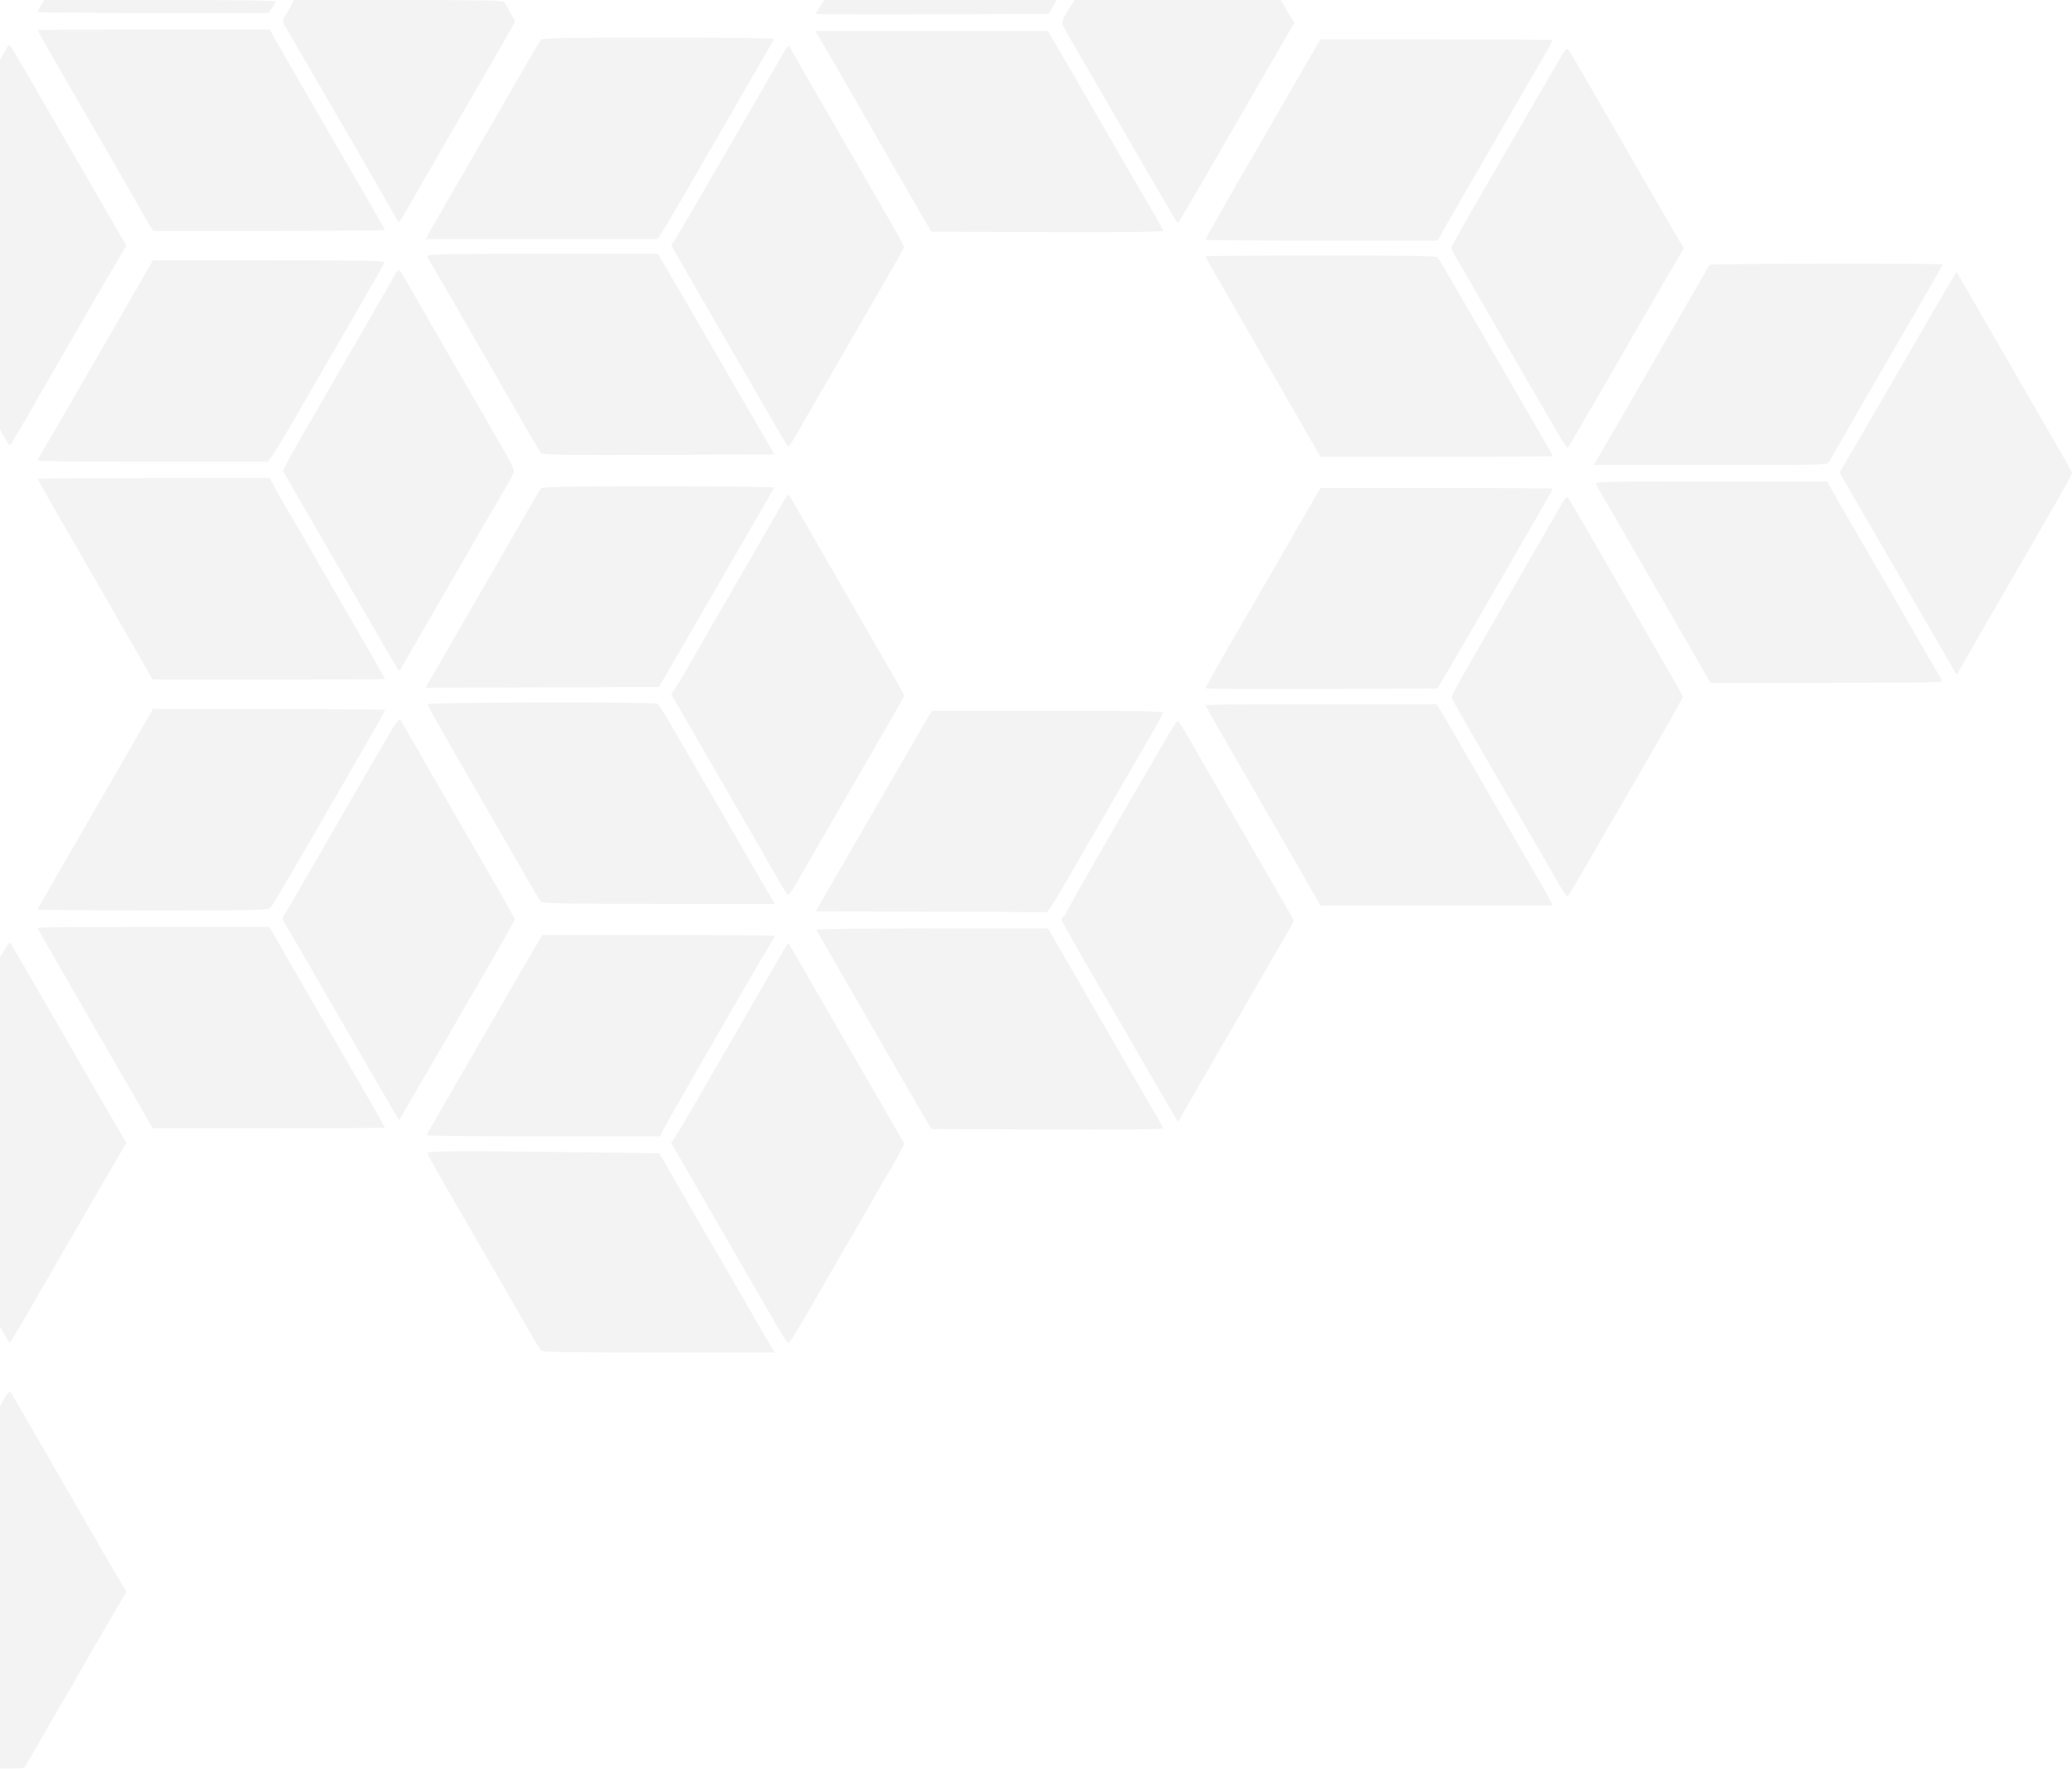
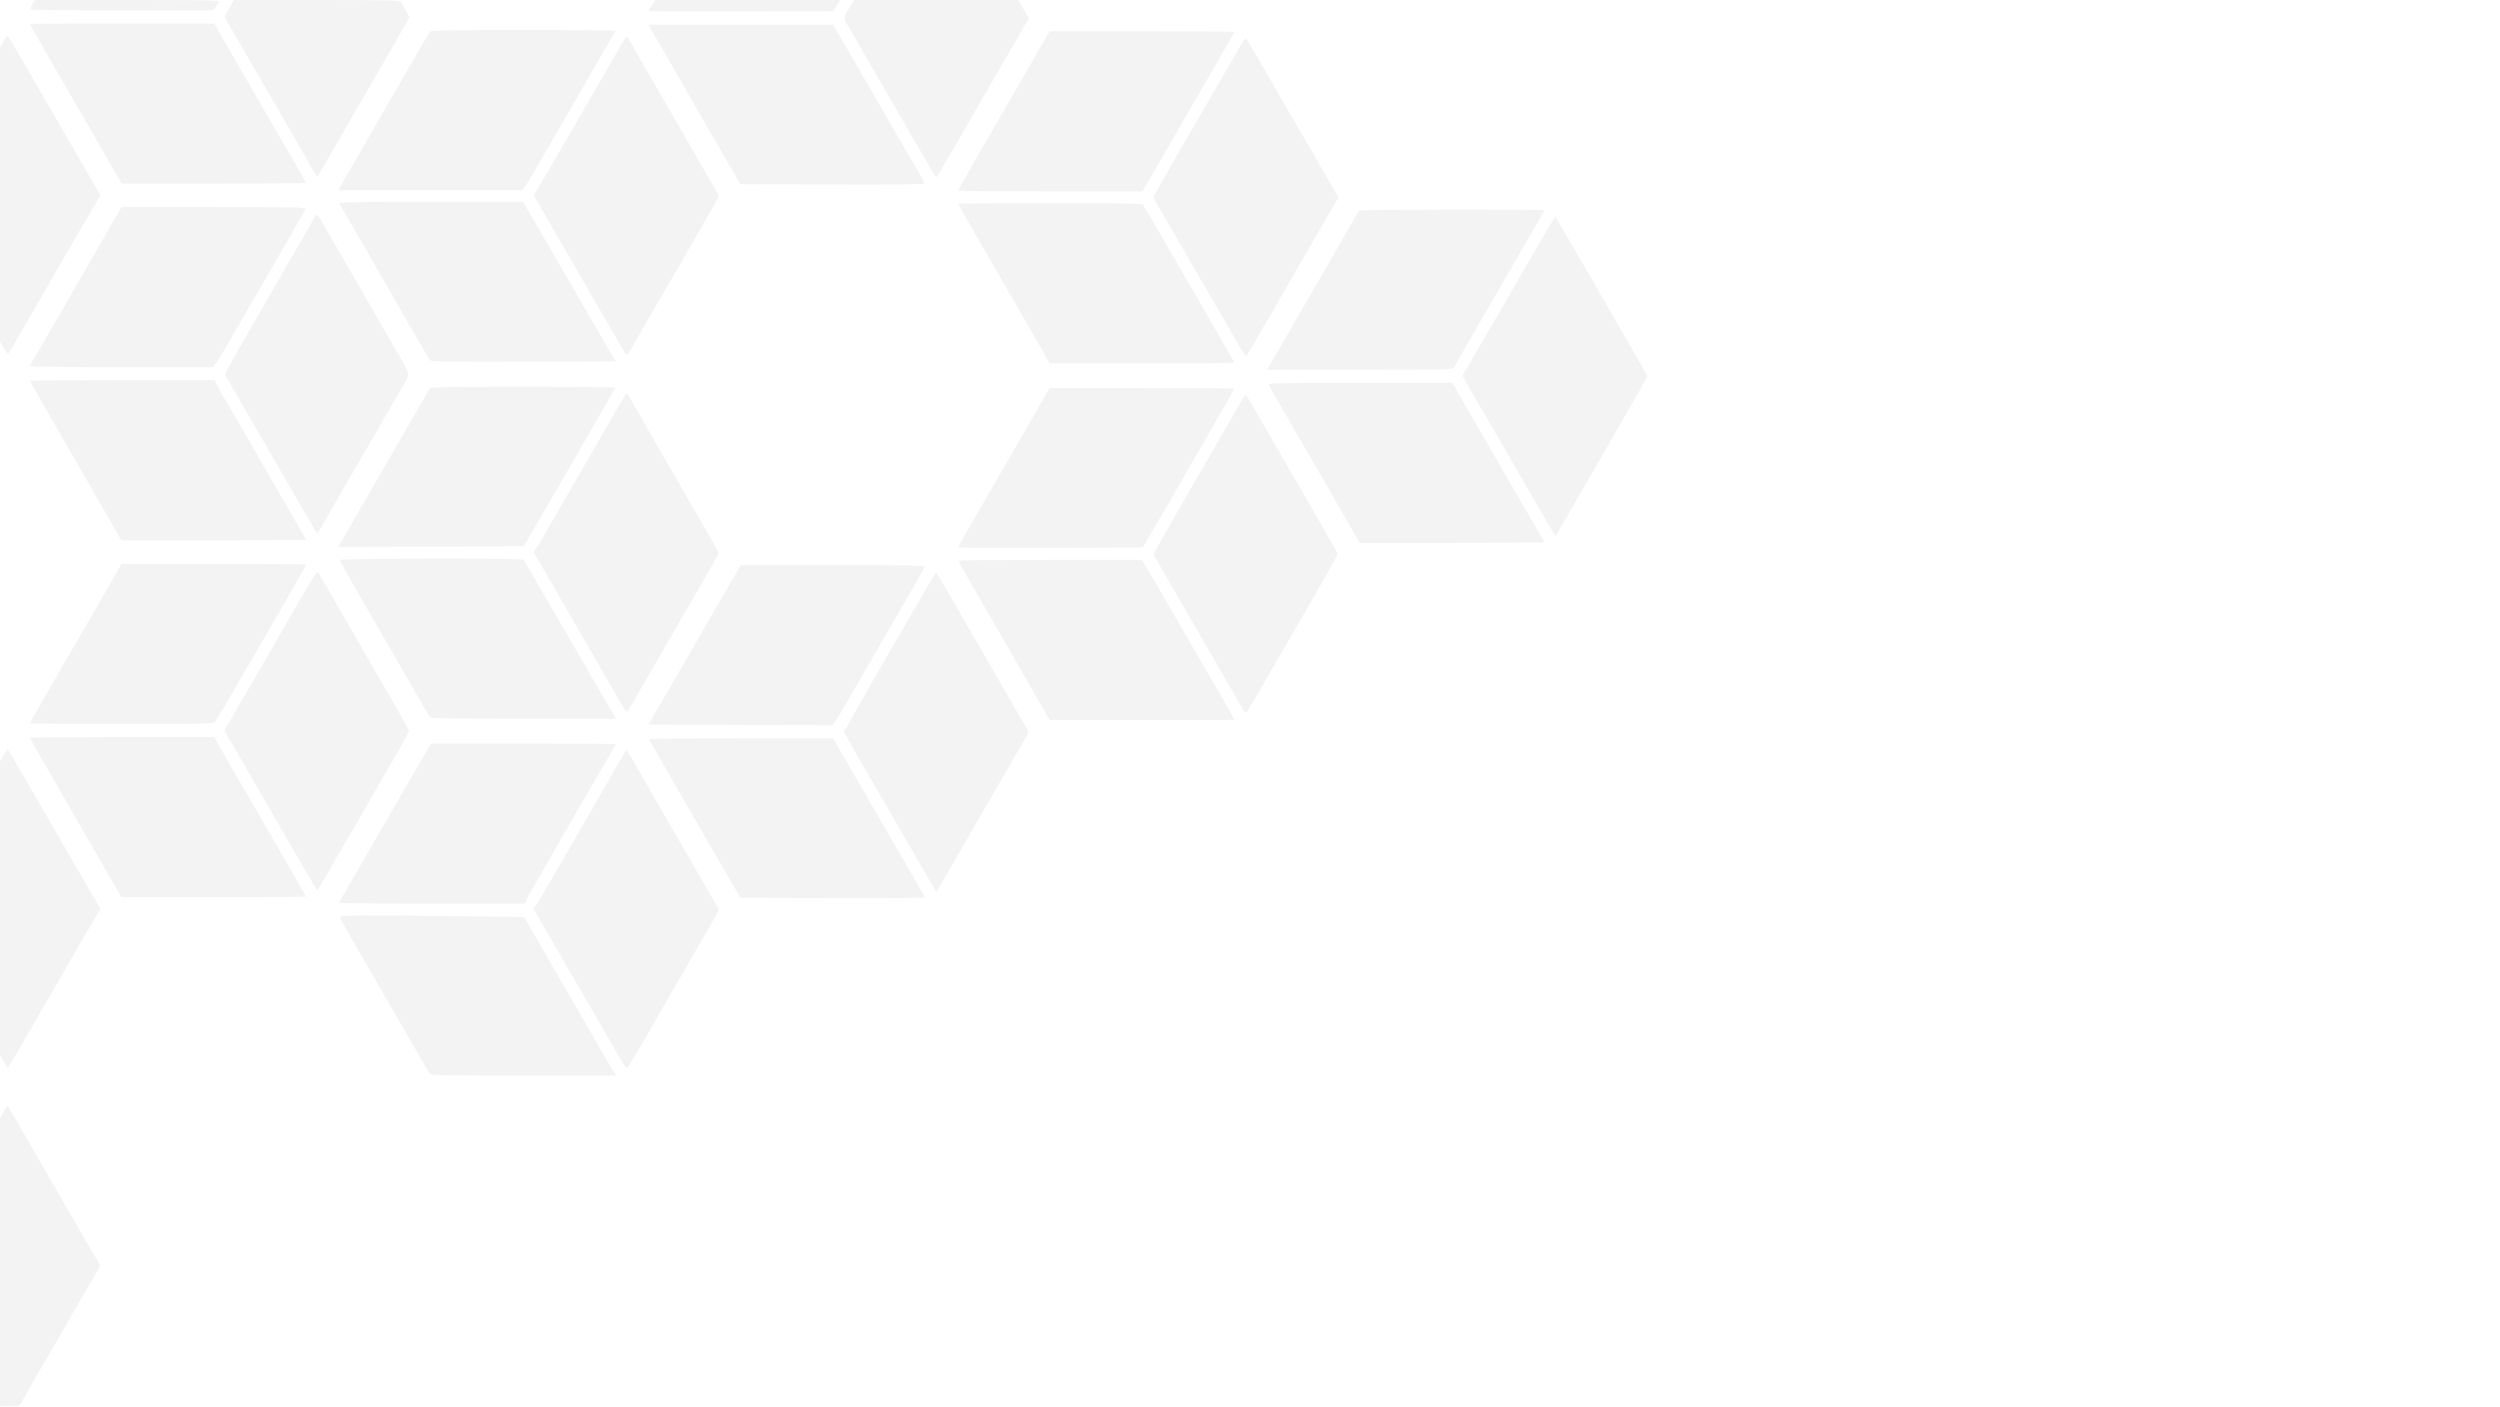
- <svg xmlns="http://www.w3.org/2000/svg" id="svg">
+ <svg xmlns="http://www.w3.org/2000/svg" id="svg" viewBox="0 0 1920 1080">
  <path fill="rgba(0,0,0,0.05)" d="M24.989 3.250 C 23.899 5.038,23.006 6.838,23.004 7.250 C 23.002 7.662,54.694 8.000,93.432 8.000 L 163.864 8.000 165.768 5.250 C 166.815 3.738,167.997 1.938,168.395 1.250 C 168.971 0.255,154.622 0.000,98.044 0.000 L 26.971 0.000 24.989 3.250 M177.213 4.250 C 176.010 6.588,174.358 9.411,173.541 10.525 C 172.179 12.381,172.371 13.087,175.853 19.025 C 177.942 22.586,184.062 33.150,189.453 42.500 C 194.843 51.850,200.723 61.975,202.518 65.000 C 206.281 71.339,214.240 85.098,224.500 103.000 C 235.707 122.554,243.189 135.471,243.507 135.816 C 243.667 135.990,246.050 132.165,248.803 127.316 C 251.555 122.467,256.028 114.675,258.741 110.000 C 263.961 101.009,279.042 74.903,288.204 59.000 C 291.214 53.775,297.215 43.425,301.539 36.000 C 305.864 28.575,310.549 20.371,311.951 17.770 L 314.500 13.039 311.601 7.770 C 310.007 4.871,308.264 1.938,307.729 1.250 C 306.968 0.273,292.833 0.000,243.077 0.000 L 179.399 0.000 177.213 4.250 M500.633 3.979 C 499.185 6.167,498.000 8.195,498.000 8.485 C 498.000 8.776,529.991 8.898,569.092 8.757 L 640.183 8.500 642.693 4.250 L 645.203 -0.000 574.234 -0.000 L 503.266 0.000 500.633 3.979 M653.663 3.750 C 647.835 13.001,647.647 13.739,650.071 17.816 C 651.275 19.842,657.318 30.275,663.498 41.000 C 669.679 51.725,677.106 64.550,680.004 69.500 C 682.902 74.450,686.414 80.525,687.809 83.000 C 690.132 87.123,698.477 101.504,712.761 126.000 C 719.417 137.416,718.939 136.827,720.065 134.992 C 722.914 130.347,745.486 91.495,755.500 74.000 C 759.435 67.125,766.182 55.425,770.493 48.000 C 774.803 40.575,780.996 29.868,784.254 24.208 L 790.178 13.916 786.044 6.958 L 781.911 -0.000 718.968 -0.000 L 656.025 0.000 653.663 3.750 M23.000 18.423 C 23.000 18.839,32.356 35.341,43.170 54.000 C 46.199 59.225,52.198 69.575,56.503 77.000 C 69.794 99.927,83.174 123.193,86.983 130.000 C 88.984 133.575,91.264 137.512,92.051 138.750 L 93.481 141.000 164.241 141.000 C 203.158 141.000,235.000 140.770,235.000 140.489 C 235.000 140.041,226.072 124.432,210.984 98.500 C 208.423 94.100,202.947 84.650,198.814 77.500 C 194.681 70.350,186.875 56.850,181.467 47.500 C 176.058 38.150,170.057 27.688,168.131 24.250 L 164.628 18.000 93.814 18.000 C 54.866 18.000,23.000 18.190,23.000 18.423 M499.823 22.250 C 500.916 24.038,506.200 33.150,511.565 42.500 C 539.427 91.053,562.431 131.011,565.680 136.500 L 568.640 141.500 639.320 141.733 C 689.953 141.899,710.000 141.655,710.000 140.871 C 710.000 140.270,707.826 136.115,705.170 131.639 C 702.513 127.162,697.487 118.550,694.000 112.500 C 690.513 106.450,685.556 97.900,682.985 93.500 C 680.414 89.100,673.662 77.400,667.982 67.500 C 657.787 49.734,651.525 38.946,643.749 25.750 L 639.771 19.000 568.804 19.000 L 497.837 19.000 499.823 22.250 M330.242 24.250 C 329.691 24.938,323.927 34.725,317.434 46.000 C 299.149 77.751,289.021 95.302,280.502 110.000 C 268.361 130.945,262.416 141.297,261.119 143.750 L 259.930 146.000 330.715 145.958 L 401.500 145.915 403.925 142.208 C 407.144 137.286,417.714 119.132,451.204 61.000 C 454.214 55.775,460.182 45.425,464.466 38.000 C 468.750 30.575,472.449 24.163,472.687 23.750 C 472.924 23.337,441.197 23.000,402.181 23.000 C 346.634 23.000,331.027 23.271,330.242 24.250 M803.381 28.750 C 801.894 31.363,799.215 35.975,797.428 39.000 C 795.641 42.025,790.841 50.350,786.762 57.500 C 782.683 64.650,775.818 76.575,771.508 84.000 C 756.044 110.639,753.693 114.714,744.908 130.109 C 740.008 138.694,736.000 146.006,736.000 146.359 C 736.000 146.712,767.862 147.000,806.805 147.000 L 877.610 147.000 881.704 139.750 C 883.956 135.762,888.022 128.675,890.740 124.000 C 895.746 115.391,912.220 86.893,928.027 59.500 C 932.788 51.250,939.229 40.097,942.341 34.715 C 945.454 29.333,948.000 24.720,948.000 24.465 C 948.000 24.209,916.069 24.000,877.042 24.000 L 806.084 24.000 803.381 28.750 M2.720 31.774 L -0.000 36.771 -0.000 149.488 L -0.000 262.205 2.750 267.102 C 4.262 269.795,5.725 271.995,6.000 271.990 C 6.449 271.984,10.459 265.186,25.122 239.573 C 30.345 230.449,43.969 206.872,55.211 187.500 C 59.360 180.350,63.785 172.700,65.043 170.500 C 66.302 168.300,69.544 162.776,72.249 158.223 L 77.166 149.947 74.948 146.223 C 73.729 144.176,68.588 135.300,63.525 126.500 C 58.462 117.700,51.713 106.000,48.527 100.500 C 45.342 95.000,37.673 81.725,31.486 71.000 C 12.902 38.787,8.573 31.374,6.970 29.022 C 5.449 26.790,5.423 26.807,2.720 31.774 M480.249 29.250 C 479.701 29.938,477.473 33.650,475.298 37.500 C 473.122 41.350,468.861 48.775,465.828 54.000 C 462.795 59.225,450.299 80.825,438.060 102.000 C 425.820 123.175,414.465 142.617,412.827 145.205 L 409.849 149.911 418.074 164.205 C 432.986 190.123,440.273 202.728,459.003 235.000 C 465.227 245.725,472.523 258.325,475.217 263.000 C 477.910 267.675,480.481 271.871,480.930 272.323 C 481.379 272.776,482.846 271.201,484.189 268.823 C 485.532 266.446,490.162 258.425,494.477 251.000 C 505.532 231.979,511.950 220.882,522.523 202.500 C 527.585 193.700,534.082 182.450,536.960 177.500 C 546.142 161.707,552.000 151.244,552.000 150.634 C 552.000 150.063,541.846 132.191,525.503 104.000 C 521.198 96.575,515.214 86.225,512.204 81.000 C 509.194 75.775,502.429 64.075,497.172 55.000 C 491.915 45.925,486.316 36.138,484.731 33.250 C 483.147 30.362,481.714 28.000,481.547 28.000 C 481.381 28.000,480.797 28.563,480.249 29.250 M949.536 40.594 C 945.771 47.142,940.453 56.325,937.718 61.000 C 931.490 71.646,929.622 74.867,905.603 116.377 C 894.821 135.009,886.000 150.750,886.000 151.357 C 886.000 151.964,887.503 154.944,889.340 157.980 C 891.177 161.016,897.322 171.600,902.995 181.500 C 908.668 191.400,915.414 203.100,917.985 207.500 C 920.556 211.900,925.513 220.450,929.000 226.500 C 932.487 232.550,937.444 241.100,940.015 245.500 C 942.586 249.900,947.321 258.085,950.538 263.690 C 953.754 269.294,956.728 273.668,957.146 273.410 C 957.564 273.151,960.225 268.791,963.058 263.720 C 965.892 258.649,969.442 252.475,970.947 250.000 C 973.675 245.515,977.547 238.834,995.000 208.500 C 1006.868 187.873,1014.303 175.031,1021.883 162.068 L 1027.983 151.636 1025.869 148.068 C 1022.440 142.281,1004.486 111.225,984.494 76.500 C 967.862 47.613,959.318 32.957,957.940 30.955 C 956.411 28.732,956.247 28.921,949.536 40.594 M261.000 156.277 C 261.000 156.980,261.609 158.443,262.353 159.527 C 263.543 161.261,276.865 184.233,292.495 211.500 C 295.333 216.450,304.749 232.875,313.420 248.000 C 322.092 263.125,329.726 276.066,330.386 276.757 C 331.331 277.747,346.544 277.959,402.229 277.757 L 472.873 277.500 469.601 272.000 C 467.802 268.975,463.479 261.550,459.995 255.500 C 456.511 249.450,451.563 240.900,449.000 236.500 C 444.348 228.513,440.390 221.671,422.970 191.500 C 417.889 182.700,411.014 170.888,407.692 165.250 L 401.651 155.000 331.326 155.000 C 274.925 155.000,261.000 155.253,261.000 156.277 M736.000 156.531 C 736.000 157.242,737.079 159.132,770.813 217.500 C 789.183 249.283,796.551 262.085,801.173 270.250 L 806.127 279.000 877.064 279.000 C 916.079 279.000,948.000 278.791,948.000 278.535 C 948.000 278.124,945.300 273.382,933.460 253.000 C 931.702 249.975,927.730 243.113,924.632 237.750 C 921.535 232.387,916.465 223.613,913.368 218.250 C 910.270 212.887,906.298 206.025,904.540 203.000 C 894.392 185.531,889.421 176.952,884.403 168.244 C 881.314 162.885,878.329 157.938,877.771 157.250 C 876.976 156.271,861.471 156.000,806.378 156.000 C 767.670 156.000,736.000 156.239,736.000 156.531 M87.764 168.750 C 84.690 174.113,79.824 182.550,76.951 187.500 C 74.078 192.450,67.587 203.700,62.528 212.500 C 57.468 221.300,49.807 234.575,45.503 242.000 C 41.198 249.425,35.337 259.550,32.477 264.500 C 29.617 269.450,26.316 275.075,25.142 277.000 C 23.968 278.925,23.006 280.837,23.004 281.250 C 23.002 281.663,54.649 282.000,93.330 282.000 L 163.661 282.000 166.656 277.750 C 168.303 275.413,174.299 265.400,179.981 255.500 C 185.662 245.600,192.424 233.900,195.007 229.500 C 207.556 208.127,234.066 161.991,234.605 160.587 C 235.158 159.147,228.643 159.000,164.284 159.000 L 93.354 159.000 87.764 168.750 M1043.684 161.750 C 1043.446 162.162,1038.980 169.925,1033.760 179.000 C 1022.098 199.274,1014.988 211.607,1007.816 224.000 C 1004.793 229.225,997.909 241.150,992.520 250.500 C 987.131 259.850,980.542 271.212,977.879 275.750 L 973.036 284.000 1044.550 284.000 C 1111.737 284.000,1116.103 283.894,1116.729 282.250 C 1117.095 281.288,1126.011 265.650,1136.541 247.500 C 1147.071 229.350,1157.486 211.350,1159.685 207.500 C 1161.884 203.650,1166.234 196.115,1169.351 190.756 C 1182.242 168.592,1186.000 161.991,1186.000 161.509 C 1186.000 160.686,1044.160 160.927,1043.684 161.750 M240.304 169.185 C 238.699 172.108,233.085 181.925,227.828 191.000 C 222.571 200.075,215.674 212.000,212.503 217.500 C 209.332 223.000,204.393 231.550,201.528 236.500 C 180.999 271.970,176.849 279.257,174.927 283.213 L 172.758 287.677 184.247 307.589 C 197.091 329.851,204.676 342.961,212.835 357.000 C 221.692 372.243,231.247 388.740,237.450 399.500 C 240.621 405.000,243.347 409.642,243.507 409.816 C 243.667 409.990,246.050 406.165,248.803 401.316 C 251.555 396.467,256.027 388.675,258.739 384.000 C 261.452 379.325,267.198 369.425,271.508 362.000 C 278.679 349.648,286.703 335.746,298.058 316.000 C 300.430 311.875,304.781 304.454,307.727 299.509 C 310.673 294.565,313.320 289.572,313.611 288.415 C 313.964 287.009,312.248 283.027,308.435 276.406 C 300.734 263.032,284.927 235.651,278.181 224.000 C 269.391 208.818,254.022 182.110,249.698 174.500 C 243.019 162.747,243.643 163.100,240.304 169.185 M1176.462 196.705 C 1166.681 213.642,1156.320 231.550,1153.436 236.500 C 1150.552 241.450,1142.570 255.175,1135.699 267.000 L 1123.207 288.500 1126.254 294.000 C 1127.931 297.025,1131.541 303.325,1134.278 308.000 C 1137.015 312.675,1140.939 319.425,1142.998 323.000 C 1149.915 335.008,1157.687 348.430,1163.264 358.000 C 1166.310 363.225,1174.516 377.400,1181.501 389.500 C 1188.486 401.600,1194.327 411.634,1194.482 411.798 C 1194.637 411.962,1197.239 407.687,1200.265 402.298 C 1203.290 396.909,1209.944 385.300,1215.050 376.500 C 1220.156 367.700,1226.803 356.225,1229.821 351.000 C 1232.839 345.775,1237.649 337.450,1240.511 332.500 C 1257.645 302.857,1265.000 289.788,1265.000 288.983 C 1265.000 288.481,1262.584 283.892,1259.632 278.785 C 1256.679 273.678,1251.668 265.000,1248.497 259.500 C 1238.365 241.928,1223.853 216.797,1218.182 207.000 C 1215.157 201.775,1208.665 190.525,1203.755 182.000 C 1198.845 173.475,1194.696 166.367,1194.536 166.205 C 1194.375 166.043,1186.242 179.768,1176.462 196.705 M23.000 292.423 C 23.000 292.856,33.086 310.625,43.478 328.500 C 51.952 343.075,79.319 390.671,86.747 403.750 L 93.136 415.000 164.068 415.000 C 203.081 415.000,235.000 414.819,235.000 414.597 C 235.000 414.142,222.853 392.985,198.489 351.000 C 194.180 343.575,187.438 331.875,183.506 325.000 C 179.574 318.125,175.228 310.700,173.848 308.500 C 172.468 306.300,169.850 301.688,168.030 298.250 L 164.721 292.000 93.861 292.000 C 54.887 292.000,23.000 292.190,23.000 292.423 M974.424 295.662 C 974.775 296.576,977.228 300.964,979.876 305.412 C 982.523 309.861,989.329 321.600,995.000 331.500 C 1000.671 341.400,1007.421 353.100,1010.000 357.500 C 1012.579 361.900,1019.328 373.600,1024.998 383.500 C 1030.668 393.400,1037.348 404.988,1039.844 409.250 L 1044.381 417.000 1114.524 417.000 C 1153.102 417.000,1184.968 416.698,1185.337 416.330 C 1185.705 415.961,1185.330 414.626,1184.503 413.364 C 1182.890 410.903,1176.025 399.109,1164.500 379.000 C 1160.560 372.125,1154.858 362.225,1151.830 357.000 C 1140.724 337.839,1130.555 320.338,1126.846 314.000 C 1124.753 310.425,1121.344 304.466,1119.271 300.757 L 1115.500 294.013 1044.643 294.007 C 978.995 294.000,973.833 294.122,974.424 295.662 M330.241 298.250 C 329.689 298.938,326.414 304.450,322.962 310.500 C 316.992 320.965,309.511 333.954,302.517 346.000 C 299.708 350.838,287.392 372.164,270.177 402.000 C 267.162 407.225,263.599 413.416,262.258 415.757 L 259.822 420.013 331.079 419.757 L 402.337 419.500 407.281 411.000 C 410.001 406.325,414.951 397.775,418.283 392.000 C 421.614 386.225,426.446 377.900,429.020 373.500 C 432.772 367.086,471.120 300.583,472.700 297.750 C 472.930 297.337,441.197 297.000,402.181 297.000 C 346.634 297.000,331.027 297.271,330.241 298.250 M804.232 301.250 C 803.170 303.038,797.665 312.600,791.998 322.500 C 781.604 340.660,775.858 350.619,765.745 368.000 C 745.934 402.047,736.000 419.539,736.000 420.378 C 736.000 420.728,767.837 420.898,806.750 420.757 L 877.500 420.500 882.594 412.000 C 885.395 407.325,893.004 394.275,899.501 383.000 C 905.999 371.725,915.601 355.075,920.840 346.000 C 944.525 304.970,948.000 298.888,948.000 298.458 C 948.000 298.206,916.087 298.000,877.082 298.000 L 806.163 298.000 804.232 301.250 M480.249 303.250 C 479.701 303.938,477.474 307.650,475.300 311.500 C 473.126 315.350,466.926 326.150,461.523 335.500 C 456.121 344.850,448.320 358.350,444.188 365.500 C 440.057 372.650,434.270 382.660,431.329 387.744 C 428.387 392.829,423.467 401.379,420.394 406.744 C 417.322 412.110,413.679 418.166,412.301 420.202 L 409.794 423.905 418.316 438.702 C 427.994 455.507,433.331 464.740,444.500 484.000 C 455.353 502.714,470.479 528.993,475.707 538.216 C 478.113 542.460,480.473 546.174,480.952 546.471 C 481.432 546.767,482.905 545.095,484.227 542.755 C 485.549 540.415,490.162 532.425,494.477 525.000 C 505.532 505.979,511.950 494.882,522.523 476.500 C 527.585 467.700,534.082 456.450,536.960 451.500 C 545.630 436.589,552.000 425.255,552.000 424.741 C 552.000 424.475,549.590 420.036,546.644 414.878 C 541.898 406.570,537.406 398.770,516.480 362.500 C 513.624 357.550,507.122 346.300,502.030 337.500 C 496.939 328.700,490.292 317.113,487.259 311.750 C 484.227 306.387,481.633 302.000,481.495 302.000 C 481.358 302.000,480.797 302.563,480.249 303.250 M953.805 307.177 C 952.459 309.554,946.020 320.725,939.495 332.000 C 889.112 419.069,885.780 424.983,886.316 426.381 C 886.596 427.110,891.878 436.435,898.055 447.103 C 904.231 457.771,911.620 470.550,914.473 475.500 C 917.327 480.450,922.284 489.000,925.489 494.500 C 928.695 500.000,935.343 511.475,940.262 520.000 C 945.181 528.525,950.817 538.288,952.785 541.696 C 954.754 545.104,956.688 547.693,957.083 547.449 C 957.478 547.205,961.741 540.141,966.557 531.752 C 975.070 516.925,981.427 505.947,991.026 489.500 C 1010.942 455.373,1027.327 426.504,1027.297 425.592 C 1027.277 424.991,1024.125 419.100,1020.293 412.500 C 1012.806 399.609,1004.071 384.501,988.491 357.500 C 983.095 348.150,976.206 336.225,973.181 331.000 C 970.156 325.775,965.477 317.675,962.783 313.000 C 960.090 308.325,957.519 304.129,957.070 303.677 C 956.621 303.224,955.152 304.799,953.805 307.177 M261.000 430.049 C 261.000 430.956,272.373 451.041,293.532 487.500 C 296.724 493.000,302.558 503.125,306.495 510.000 C 321.182 535.641,329.281 549.536,330.249 550.750 C 331.029 551.729,346.641 552.000,402.237 552.000 L 473.230 552.000 471.772 549.750 C 470.970 548.513,464.991 538.275,458.485 527.000 C 451.980 515.725,445.219 504.025,443.461 501.000 C 441.703 497.975,437.799 491.225,434.786 486.000 C 428.633 475.331,417.843 456.727,408.689 441.000 C 405.327 435.225,402.109 430.169,401.538 429.765 C 399.823 428.552,261.000 428.832,261.000 430.049 M736.000 430.587 C 736.000 431.198,746.969 450.405,770.503 491.000 C 781.555 510.065,796.554 536.125,801.726 545.250 L 806.119 553.000 877.080 553.000 L 948.041 553.000 945.876 548.750 C 944.685 546.413,941.825 541.350,939.521 537.500 C 937.216 533.650,928.213 518.125,919.513 503.000 C 910.813 487.875,901.590 471.900,899.017 467.500 C 896.445 463.100,891.497 454.550,888.023 448.500 C 884.548 442.450,880.640 435.813,879.338 433.750 L 876.972 430.000 806.486 430.000 C 767.719 430.000,736.000 430.264,736.000 430.587 M87.764 442.750 C 84.690 448.113,79.832 456.550,76.970 461.500 C 63.673 484.496,48.364 511.011,45.503 516.000 C 43.769 519.025,37.996 529.018,32.675 538.208 C 27.354 547.397,23.000 555.159,23.000 555.458 C 23.000 555.756,54.655 556.000,93.345 556.000 C 159.088 556.000,163.791 555.886,165.227 554.250 C 166.540 552.756,178.838 531.820,201.793 492.000 C 204.805 486.775,211.564 475.075,216.812 466.000 C 230.235 442.793,235.000 434.306,235.000 433.606 C 235.000 433.273,203.130 433.000,164.177 433.000 L 93.354 433.000 87.764 442.750 M567.625 436.250 C 566.843 437.488,559.590 449.975,551.505 464.000 C 543.421 478.025,534.191 494.000,530.994 499.500 C 527.798 505.000,519.079 520.075,511.621 533.000 L 498.060 556.500 568.614 556.757 L 639.169 557.013 640.997 554.757 C 642.003 553.516,646.310 546.425,650.570 539.000 C 654.829 531.575,660.678 521.450,663.568 516.500 C 666.457 511.550,675.430 496.025,683.507 482.000 C 691.584 467.975,700.849 451.969,704.096 446.431 C 707.343 440.893,710.000 435.831,710.000 435.181 C 710.000 434.284,693.047 434.000,639.523 434.000 L 569.046 434.000 567.625 436.250 M232.056 457.821 C 225.811 468.645,218.586 481.100,216.001 485.500 C 213.417 489.900,203.301 507.450,193.523 524.500 C 183.745 541.550,174.892 556.732,173.851 558.239 C 171.972 560.955,171.976 561.008,174.331 564.739 C 175.637 566.807,179.548 573.450,183.023 579.500 C 186.497 585.550,191.437 594.100,194.000 598.500 C 199.993 608.789,208.455 623.434,220.000 643.500 C 227.995 657.395,236.296 671.652,242.018 681.315 L 243.685 684.130 251.965 669.815 C 256.520 661.942,261.717 653.025,263.514 650.000 C 266.916 644.275,272.009 635.471,287.522 608.500 C 292.584 599.700,299.502 587.775,302.897 582.000 C 306.292 576.225,310.242 569.200,311.675 566.388 L 314.281 561.277 310.824 554.888 C 307.685 549.088,300.781 537.080,280.704 502.500 C 276.872 495.900,272.070 487.575,270.032 484.000 C 258.285 463.389,245.527 441.275,244.546 439.821 C 243.590 438.407,241.619 441.248,232.056 457.821 M713.029 449.250 C 681.869 502.544,652.904 552.985,651.413 556.554 C 650.621 558.449,649.477 560.000,648.870 560.000 C 648.262 560.000,648.000 560.891,648.285 561.983 C 648.721 563.649,664.654 591.542,683.995 624.500 C 686.577 628.900,693.329 640.600,699.000 650.500 C 704.671 660.400,711.539 672.243,714.263 676.817 L 719.215 685.134 724.259 676.317 C 729.069 667.908,733.930 659.505,745.554 639.500 C 748.430 634.550,754.928 623.300,759.994 614.500 C 776.326 586.132,781.246 577.647,785.794 570.005 C 789.984 562.965,790.167 562.357,788.808 560.005 C 771.985 530.876,761.930 513.454,754.175 500.000 C 748.944 490.925,742.453 479.675,739.749 475.000 C 737.045 470.325,731.405 460.538,727.214 453.250 C 723.023 445.962,719.335 440.000,719.016 440.000 C 718.698 440.000,716.004 444.163,713.029 449.250 M23.000 566.589 C 23.000 566.913,26.676 573.551,31.170 581.339 C 35.663 589.128,41.660 599.550,44.496 604.500 C 47.332 609.450,53.038 619.350,57.176 626.500 C 77.030 660.805,84.708 674.122,88.737 681.250 L 93.119 689.000 164.060 689.000 C 203.077 689.000,235.000 688.849,235.000 688.665 C 235.000 688.175,218.453 659.352,196.727 622.000 C 184.509 600.993,172.336 579.906,168.585 573.250 L 164.500 566.001 93.750 566.000 C 54.837 566.000,23.000 566.265,23.000 566.589 M498.307 567.750 C 500.194 571.084,522.952 610.598,527.535 618.500 C 530.726 624.000,536.558 634.125,540.495 641.000 C 547.861 653.860,560.491 675.661,565.696 684.500 L 568.640 689.500 639.320 689.757 C 685.606 689.925,710.000 689.671,710.000 689.021 C 710.000 688.475,707.792 684.309,705.094 679.764 C 702.395 675.219,688.627 651.475,674.497 627.000 C 660.366 602.525,646.781 579.013,644.308 574.750 L 639.810 567.000 568.846 567.000 C 529.816 567.000,498.073 567.337,498.307 567.750 M326.233 579.250 C 323.537 583.788,320.301 589.300,319.041 591.500 C 315.689 597.355,299.187 625.920,292.465 637.500 C 285.644 649.253,279.195 660.434,268.528 679.000 C 264.262 686.425,260.571 692.837,260.327 693.250 C 260.082 693.663,292.093 694.000,331.462 694.000 L 403.043 694.000 404.234 691.250 C 405.624 688.041,455.675 601.000,468.658 579.215 C 471.046 575.208,473.000 571.720,473.000 571.465 C 473.000 571.209,441.080 571.000,402.067 571.000 L 331.134 571.000 326.233 579.250 M2.734 579.931 L 0.000 584.795 -0.000 697.500 L -0.000 810.205 2.750 815.102 C 4.262 817.795,5.725 819.994,6.000 819.989 C 6.275 819.983,10.956 812.221,16.403 802.740 C 21.849 793.258,28.410 781.900,30.983 777.500 C 36.150 768.662,43.111 756.626,57.009 732.500 C 62.078 723.700,68.691 712.303,71.704 707.174 L 77.182 697.849 71.722 688.674 C 68.719 683.628,61.879 671.850,56.520 662.500 C 51.162 653.150,44.420 641.450,41.537 636.500 C 38.655 631.550,33.576 622.775,30.250 617.000 C 12.975 587.000,6.800 576.433,6.167 575.784 C 5.782 575.390,4.238 577.256,2.734 579.931 M479.695 578.163 C 478.889 579.448,472.933 589.725,466.459 601.000 C 459.985 612.275,452.585 625.100,450.014 629.500 C 444.453 639.018,436.534 652.716,423.999 674.500 C 418.935 683.300,413.661 692.175,412.279 694.223 L 409.766 697.945 418.266 712.723 C 422.941 720.850,428.996 731.325,431.721 736.000 C 434.446 740.675,441.091 752.150,446.488 761.500 C 456.477 778.806,467.667 798.166,475.917 812.415 C 478.438 816.768,480.921 820.303,481.435 820.271 C 482.238 820.220,491.117 805.392,504.950 781.000 C 508.446 774.836,513.192 766.640,525.797 745.000 C 528.840 739.775,533.335 731.900,535.786 727.500 C 538.237 723.100,541.016 718.375,541.961 717.000 C 542.906 715.625,545.592 710.900,547.930 706.500 L 552.180 698.500 546.973 689.500 C 544.109 684.550,536.703 671.725,530.515 661.000 C 524.328 650.275,516.655 637.000,513.465 631.500 C 510.274 626.000,504.440 615.875,500.500 609.000 C 489.053 589.027,481.809 576.526,481.472 576.163 C 481.300 575.978,480.500 576.878,479.695 578.163 M261.000 704.112 C 261.000 705.144,263.639 709.889,278.180 735.000 C 281.206 740.225,288.095 752.150,293.491 761.500 C 298.886 770.850,306.680 784.350,310.812 791.500 C 314.943 798.650,320.780 808.775,323.783 814.000 C 326.785 819.225,329.693 824.063,330.243 824.750 C 331.028 825.729,346.644 826.000,402.237 826.000 L 473.230 826.000 471.426 823.250 C 470.434 821.737,466.395 814.875,462.452 808.000 C 454.989 794.988,443.968 775.934,434.978 760.500 C 427.063 746.913,406.910 711.986,404.633 707.911 L 402.628 704.322 353.150 703.661 C 280.795 702.694,261.000 702.791,261.000 704.112 M2.734 853.931 L 0.000 858.795 0.000 969.397 L 0.000 1080.000 7.465 1080.000 C 14.195 1080.000,15.044 1079.778,16.093 1077.750 C 17.675 1074.693,35.372 1043.940,39.815 1036.530 C 41.783 1033.247,45.031 1027.622,47.031 1024.030 C 50.679 1017.479,60.008 1001.358,71.187 982.284 L 77.175 972.067 72.253 963.784 C 69.546 959.228,66.296 953.700,65.031 951.500 C 63.766 949.300,58.590 940.300,53.530 931.500 C 48.469 922.700,40.939 909.650,36.796 902.500 C 32.654 895.350,24.224 880.725,18.063 870.000 C 11.903 859.275,6.549 850.178,6.165 849.784 C 5.782 849.390,4.238 851.256,2.734 853.931 " />
</svg>
